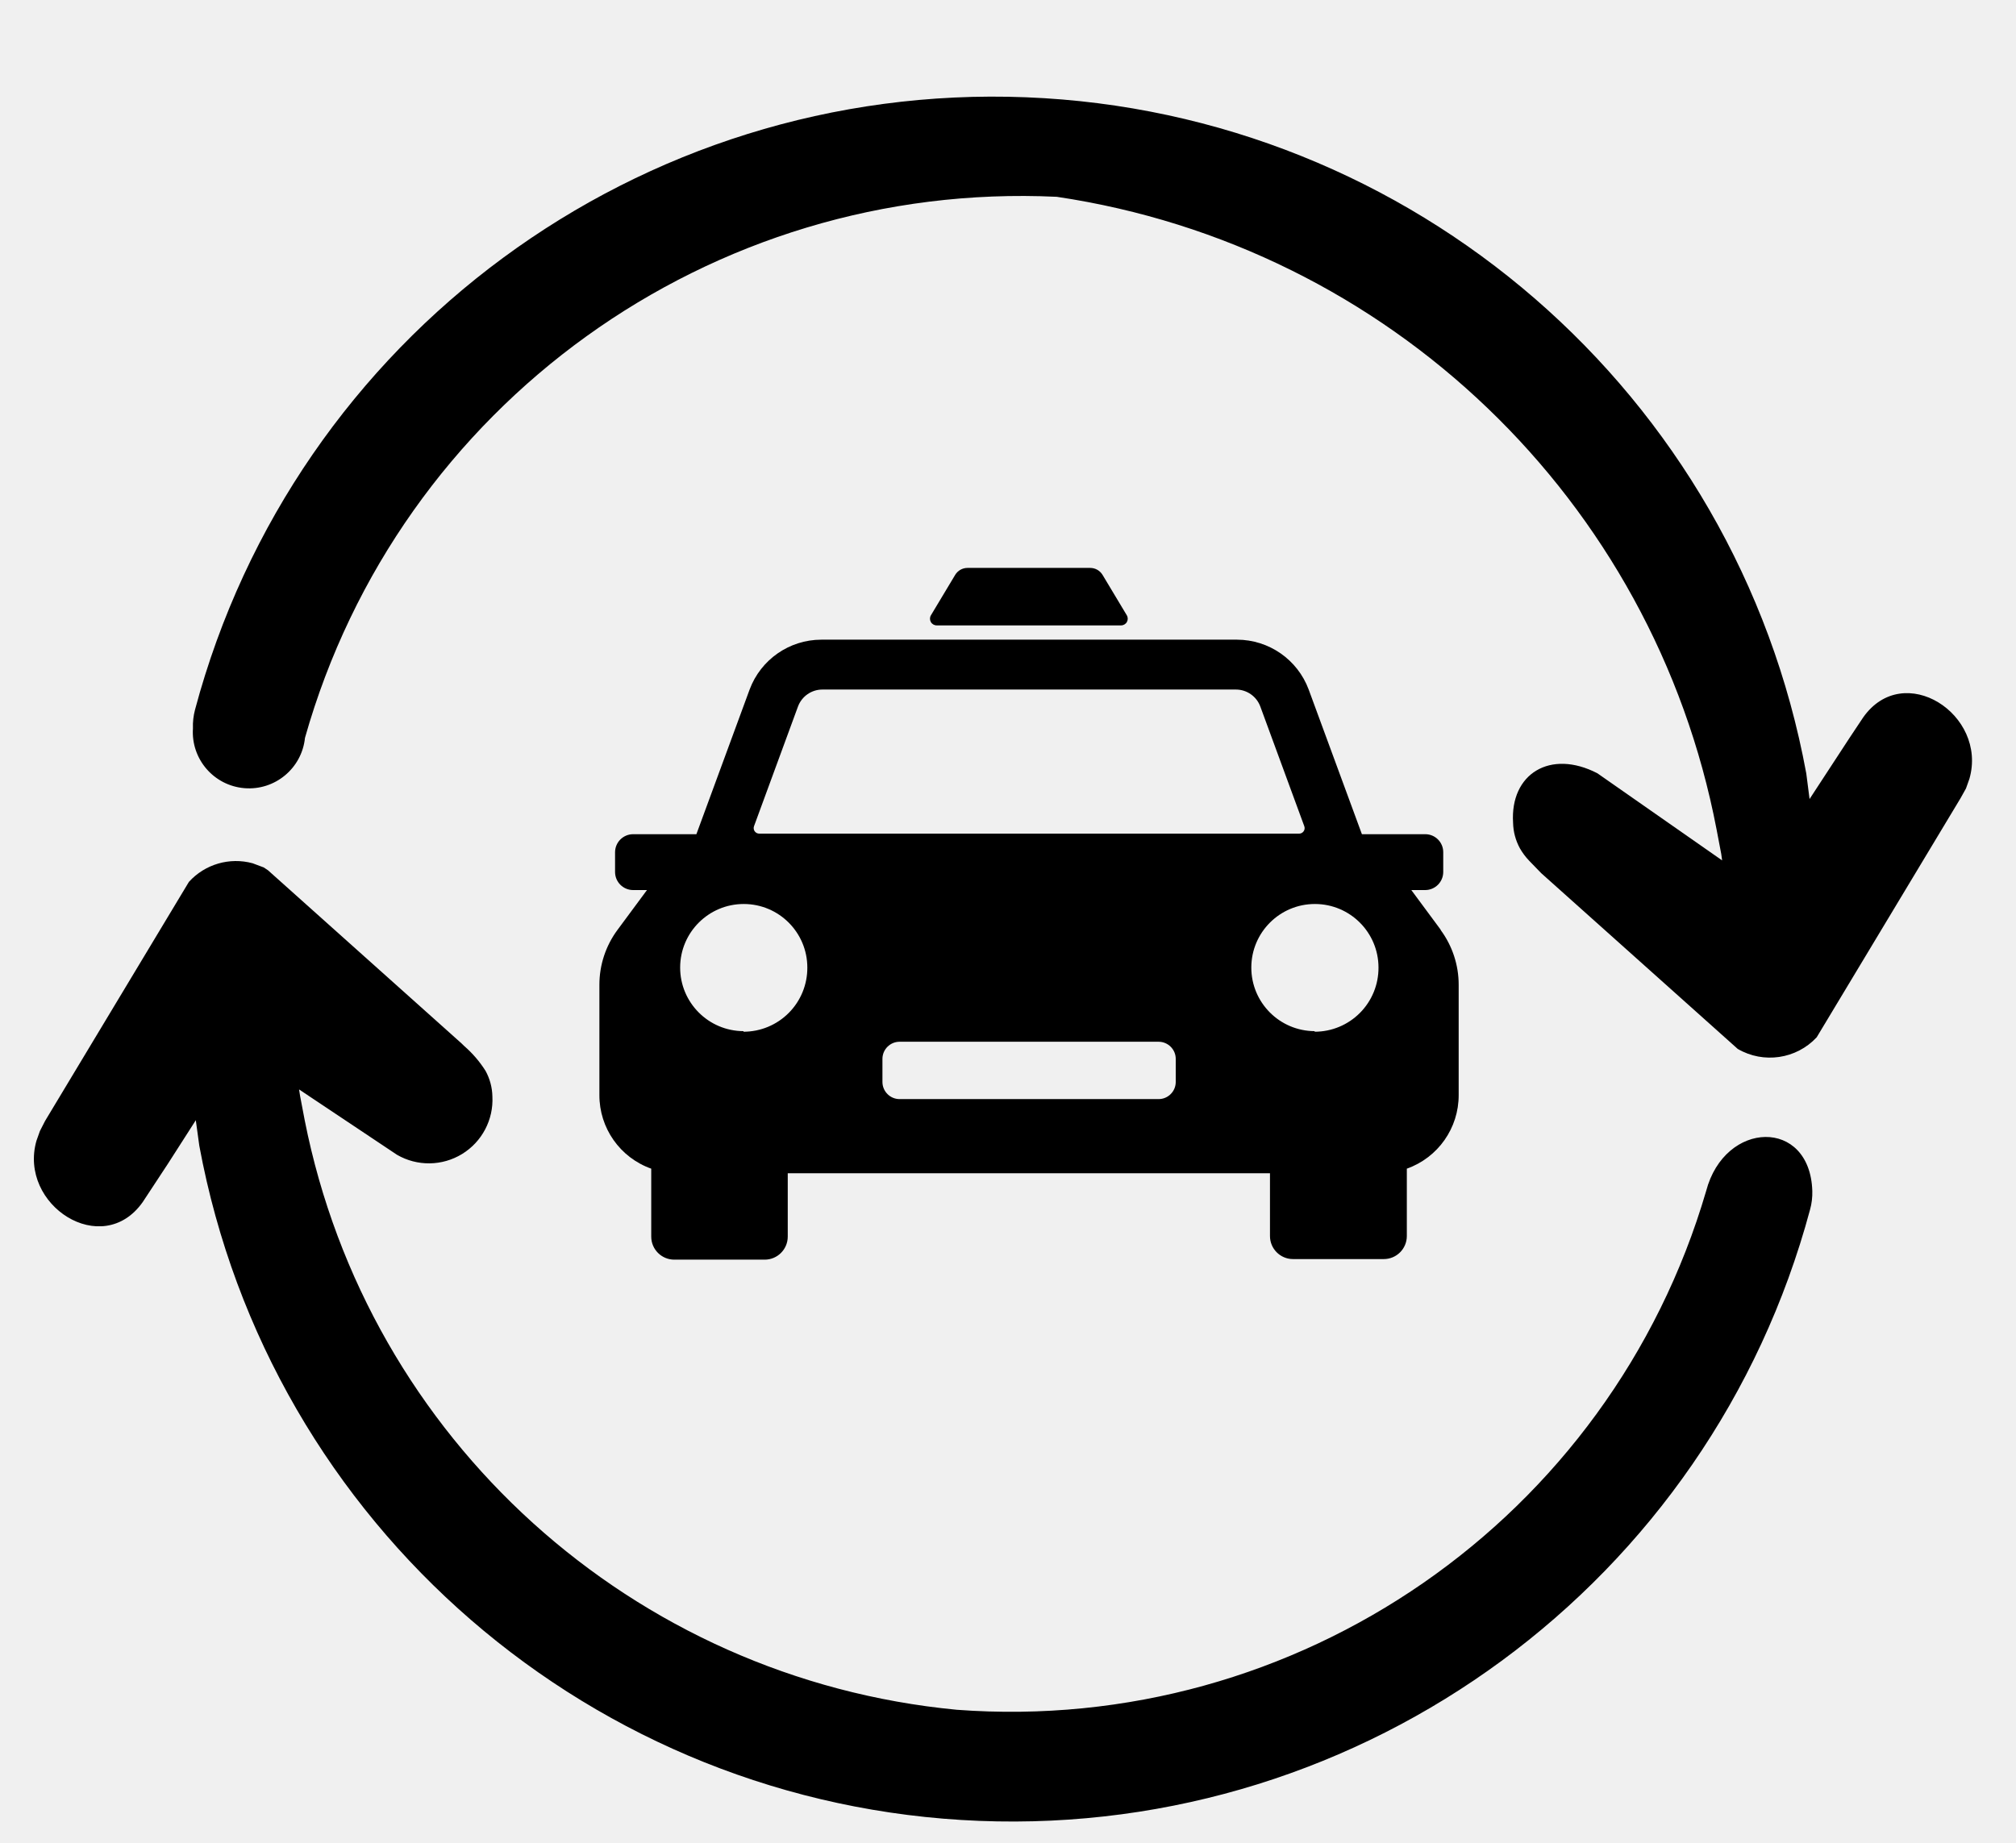
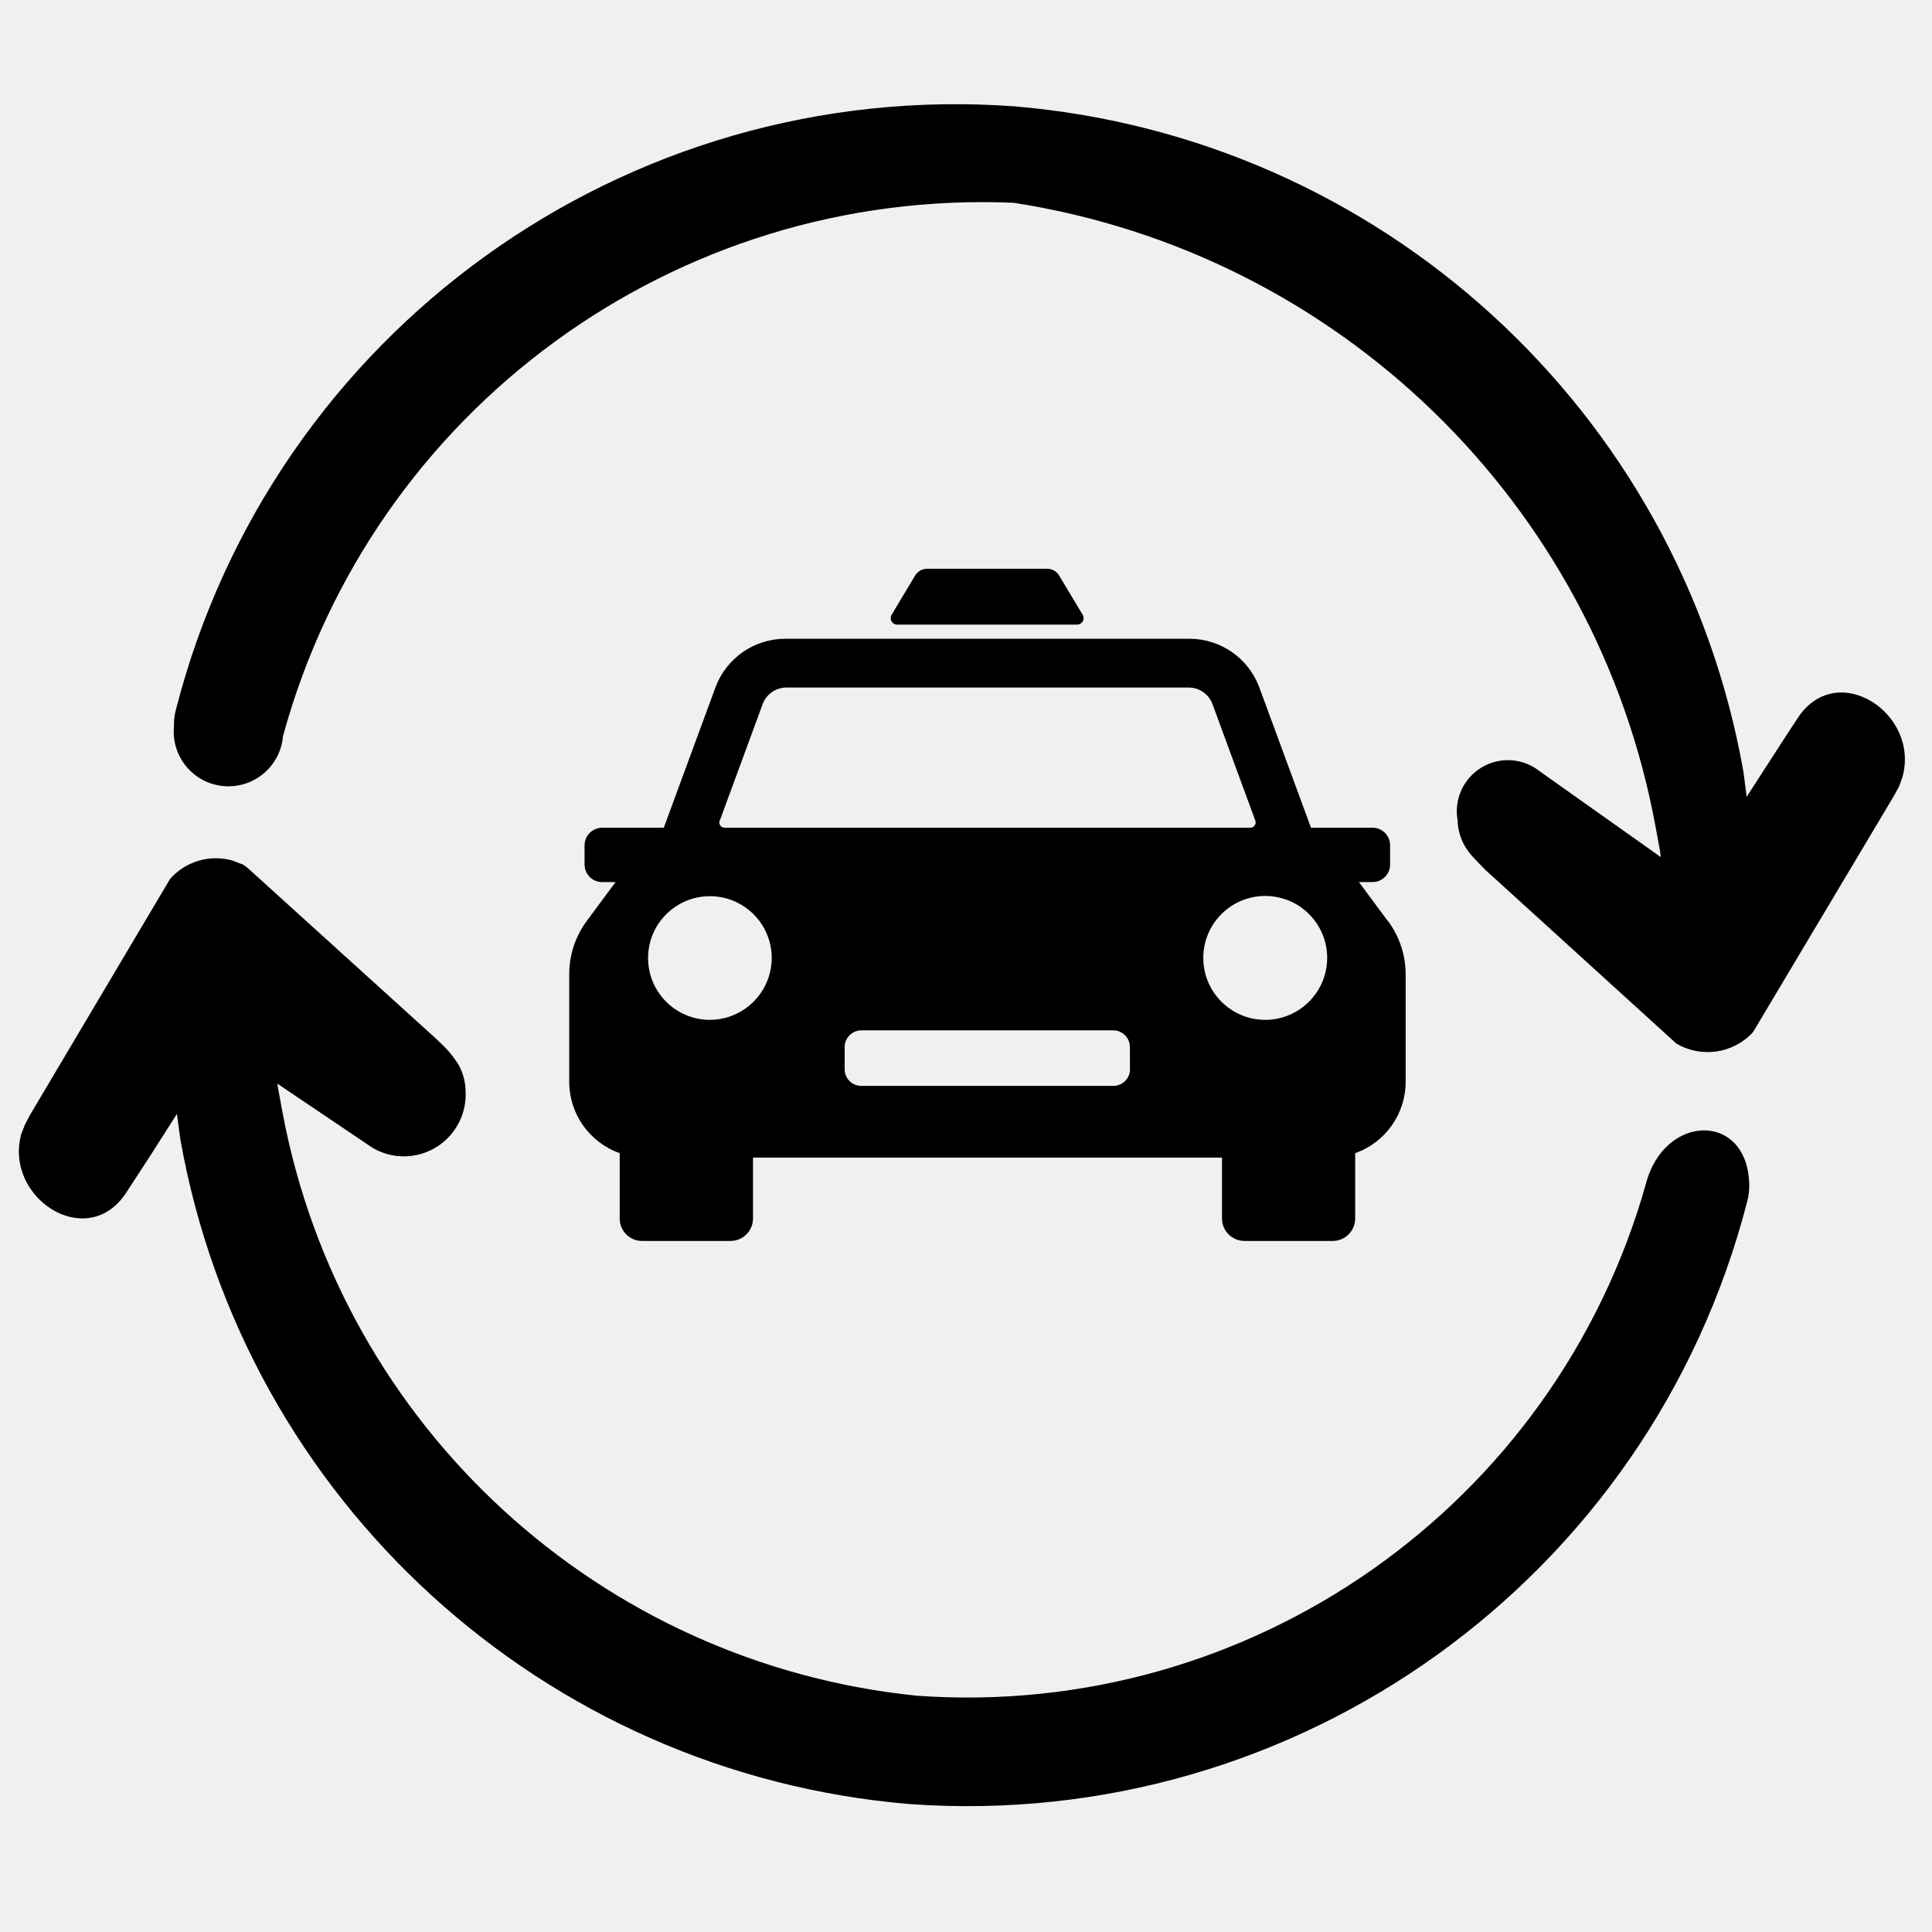
- <svg xmlns="http://www.w3.org/2000/svg" width="17.5" height="16" viewBox="0 0 17.5 16">
+ <svg xmlns="http://www.w3.org/2000/svg" width="28" height="28" viewBox="0 0 16 16">
  <defs>
    <clipPath id="clip-path">
-       <rect id="Rectangle_403" data-name="Rectangle 403" width="17.5" height="16" transform="translate(3523 -1900)" fill="#fff" stroke="#707070" stroke-width="1" />
+       <rect id="Rectangle_403" data-name="Rectangle 403" width="16" height="16" transform="translate(3506 -1905)" fill="#fff" stroke="#707070" stroke-width="1" opacity="0.2" />
    </clipPath>
  </defs>
-   <g id="Round_trip" data-name="Round trip" transform="translate(-3523 1900)" clip-path="url(#clip-path)">
-     <g id="Group_71" data-name="Group 71">
-       <g id="Group_69" data-name="Group 69" transform="matrix(0.966, -0.259, 0.259, 0.966, 3518.754, -1899.068)">
-         <path id="Path_17" data-name="Path 17" d="M3.943,8.019a.551.551,0,0,1,.576-.013l.084.06.029.033L5.866,9.987l.016.027a.974.974,0,0,1,.123.256.482.482,0,0,1,0,.23.552.552,0,0,1-.931.275L4.4,10.007l-.006.055-.016.216a6.387,6.387,0,0,0,4.141,6.409,6.289,6.289,0,0,0,7.449-2.666c.315-.552,1.035-.38.89.238a.548.548,0,0,1-.061.152A7.173,7.173,0,0,1,3.437,10.255l.028-.222-.329.3-.3.267c-.469.391-1.051-.255-.753-.753l.051-.074L2.2,9.7Zm.439-1.431a7.173,7.173,0,0,1,13.364,4.157l-.03.222.475-.425.158-.139c.469-.391,1.051.255.753.753l-.051.074-.067.069L17.24,12.981a.555.555,0,0,1-.688-.08L15.3,10.986l-.074-.133a.551.551,0,0,1-.049-.123.482.482,0,0,1,0-.23c.084-.418.478-.536.818-.226l.85,1.011.007-.055.016-.216a6.858,6.858,0,0,0-4.109-6.789A6.464,6.464,0,0,0,5.24,7.072a.488.488,0,0,1-.918-.331A.548.548,0,0,1,4.382,6.588Z" transform="translate(0 0)" fill-rule="evenodd" />
+   <g id="round_trip" data-name="round trip" transform="translate(-3506 1905)" clip-path="url(#clip-path)">
+     <g id="Group_71" data-name="Group 71" transform="translate(-17 -4.865)">
+       <g id="Group_69" data-name="Group 69" transform="matrix(0.966, -0.259, 0.259, 0.966, 3521.462, -1896.948)">
+         <path id="Path_17" data-name="Path 17" d="M1.787,4.714A.506.506,0,0,1,2.322,4.7l.078.056.026.031L3.567,6.557l.015.025a.913.913,0,0,1,.114.241.459.459,0,0,1,0,.216.512.512,0,0,1-.866.262l-.625-.719L2.2,6.634l-.016.2A5.958,5.958,0,0,0,6.01,12.85a5.84,5.84,0,0,0,6.927-2.533c.295-.52.962-.361.826.221a.523.523,0,0,1-.057.143A6.669,6.669,0,0,1,5.717,13.7,6.7,6.7,0,0,1,1.31,6.818l.027-.209L1.03,6.89l-.281.252c-.437.369-.975-.236-.7-.706L.1,6.367.162,6.3ZM2.2,3.366A6.669,6.669,0,0,1,10.19.344,6.7,6.7,0,0,1,14.6,7.23l-.028.209.442-.4.147-.131c.437-.369.975.236.7.706l-.048.069-.062.065L14.119,9.334a.509.509,0,0,1-.639-.073l-1.156-1.8-.069-.125a.519.519,0,0,1-.045-.116.459.459,0,0,1,0-.216.423.423,0,0,1,.76-.215l.786.948.007-.052.016-.2A6.4,6.4,0,0,0,9.983,1.116a6.005,6.005,0,0,0-6.988,2.7.453.453,0,0,1-.852-.309A.523.523,0,0,1,2.2,3.366Z" transform="translate(0 0)" fill-rule="evenodd" />
      </g>
-       <g id="Group_70" data-name="Group 70" transform="translate(3523.538 -1908.834)">
-         <path id="Path_18" data-name="Path 18" d="M39.575,14.264h1.6a.058.058,0,0,0,.05-.088l-.21-.35a.125.125,0,0,0-.107-.061H39.842a.125.125,0,0,0-.107.061l-.21.35a.058.058,0,0,0,.05.088Z" transform="translate(-31.982)" />
-         <path id="Path_19" data-name="Path 19" d="M11.969,23.637l-.256-.346h.121a.157.157,0,0,0,.156-.156v-.173a.156.156,0,0,0-.156-.156h-.55l-.462-1.256a.665.665,0,0,0-.622-.433H6.591a.665.665,0,0,0-.622.433l-.462,1.256H4.958a.157.157,0,0,0-.157.157v.172a.157.157,0,0,0,.156.156h.121l-.256.346a.8.8,0,0,0-.157.477v.956a.676.676,0,0,0,.45.64V26.3a.2.2,0,0,0,.2.2H6.1a.2.2,0,0,0,.2-.2V25.75h4.186v.545a.2.2,0,0,0,.2.2h.788a.2.2,0,0,0,.2-.2V25.71a.676.676,0,0,0,.45-.64v-.956a.8.8,0,0,0-.157-.477Zm-5.962-.9.382-1.04a.226.226,0,0,1,.212-.147H10.19a.226.226,0,0,1,.212.147l.382,1.04a.047.047,0,0,1-.006.044.047.047,0,0,1-.039.02H6.052a.048.048,0,0,1-.045-.064Zm-.091,1.779a.552.552,0,1,1,.554-.552A.554.554,0,0,1,5.916,24.521Zm3.752.441a.149.149,0,0,1-.149.149H7.271a.149.149,0,0,1-.149-.149v-.2a.149.149,0,0,1,.149-.149H9.519a.149.149,0,0,1,.149.149Zm1.206-.441a.552.552,0,1,1,.554-.552A.554.554,0,0,1,10.874,24.521Z" transform="translate(0 -6.729)" />
+       <g id="Group_70" data-name="Group 70" transform="translate(3527.715 -1895.425)">
+         <path id="Path_18" data-name="Path 18" d="M39.571,14.228h1.487a.054.054,0,0,0,.046-.082l-.195-.325a.116.116,0,0,0-.1-.056h-.992a.116.116,0,0,0-.1.056l-.195.325a.054.054,0,0,0,.046.082Z" transform="translate(-36.853 -13.765)" />
+         <path id="Path_19" data-name="Path 19" d="M11.441,23.455l-.238-.321h.113a.145.145,0,0,0,.145-.145v-.16a.145.145,0,0,0-.145-.145h-.51l-.429-1.165a.617.617,0,0,0-.577-.4H6.452a.617.617,0,0,0-.577.4l-.429,1.165H4.936a.146.146,0,0,0-.146.146v.159a.145.145,0,0,0,.145.145h.112l-.238.321a.74.74,0,0,0-.146.443v.887a.627.627,0,0,0,.418.594v.543a.185.185,0,0,0,.185.184H6a.186.186,0,0,0,.185-.185v-.505h3.884v.505a.186.186,0,0,0,.186.185h.731a.186.186,0,0,0,.186-.185v-.542a.627.627,0,0,0,.418-.594V23.9a.741.741,0,0,0-.146-.443Zm-5.531-.83.355-.965a.21.21,0,0,1,.2-.137H9.79a.21.21,0,0,1,.2.137l.355.965a.043.043,0,0,1-.005.04.044.044,0,0,1-.036.019H5.951a.044.044,0,0,1-.042-.06Zm-.084,1.65a.512.512,0,1,1,.514-.512A.514.514,0,0,1,5.825,24.275Zm3.481.409a.138.138,0,0,1-.138.138H7.083a.138.138,0,0,1-.139-.138V24.5a.139.139,0,0,1,.139-.138H9.168a.138.138,0,0,1,.138.138Zm1.119-.409a.513.513,0,1,1,.514-.512A.514.514,0,0,1,10.426,24.275Z" transform="translate(-4.664 -20.539)" />
      </g>
    </g>
  </g>
</svg>
